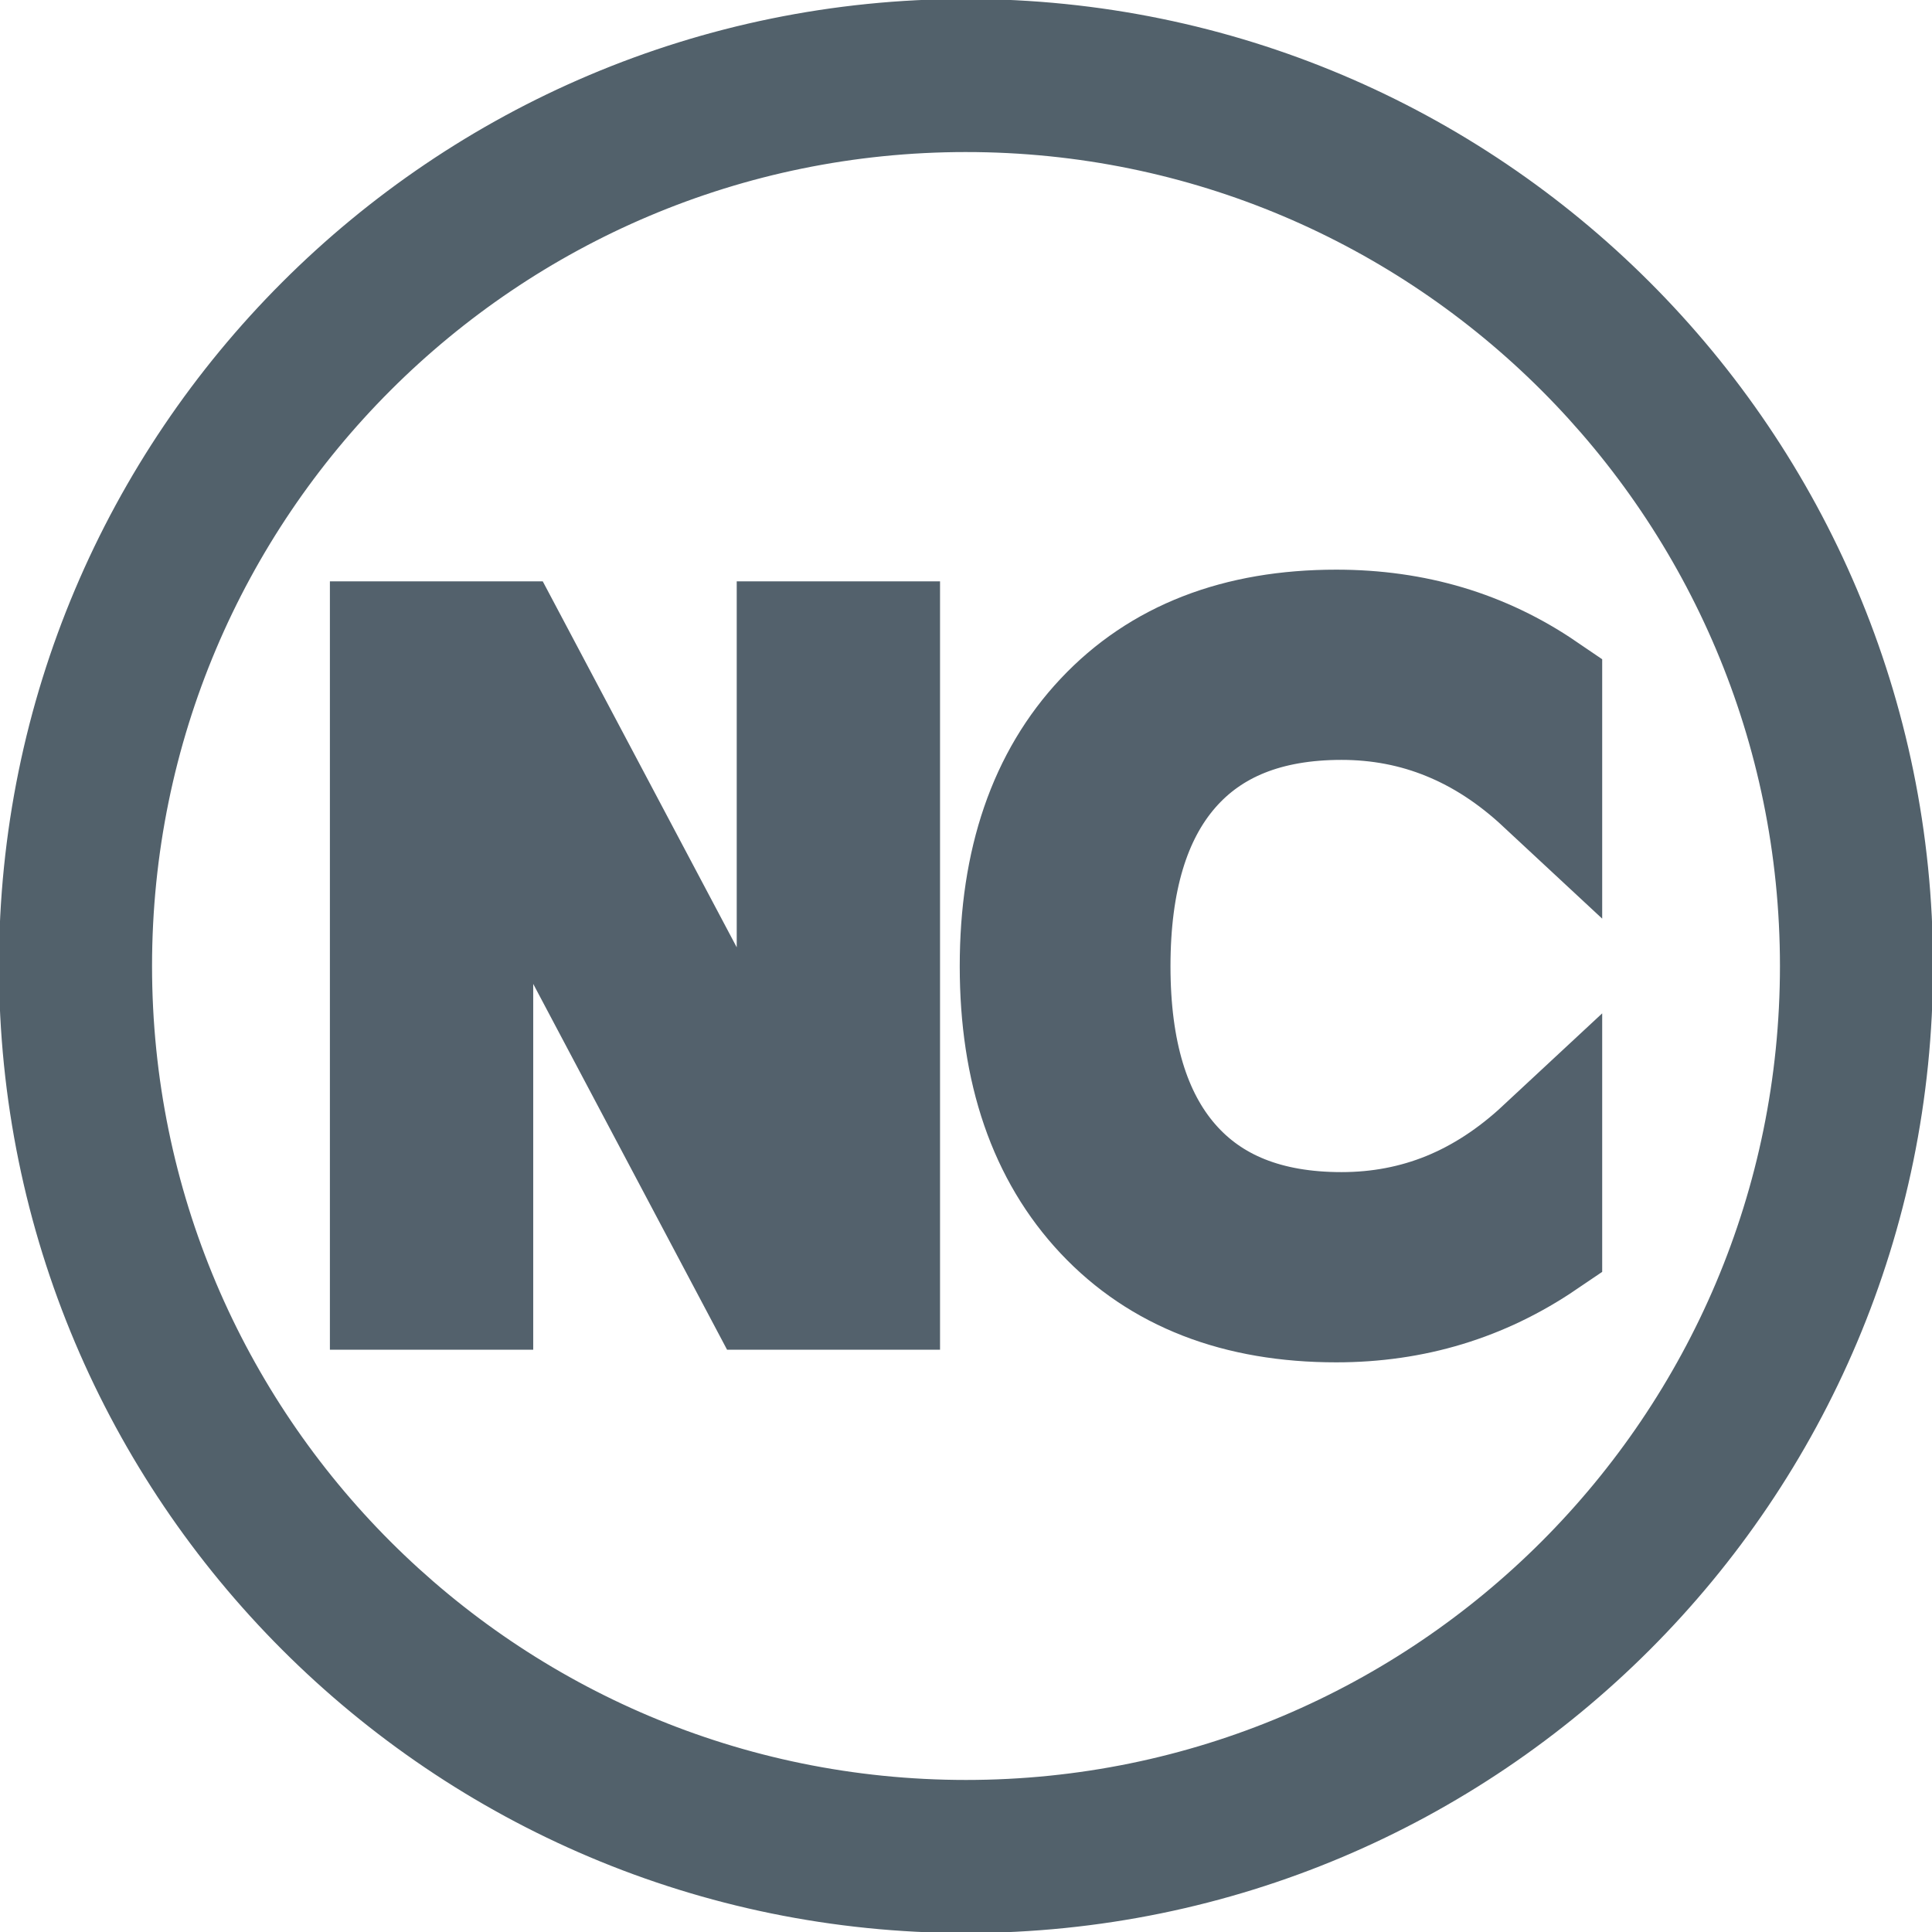
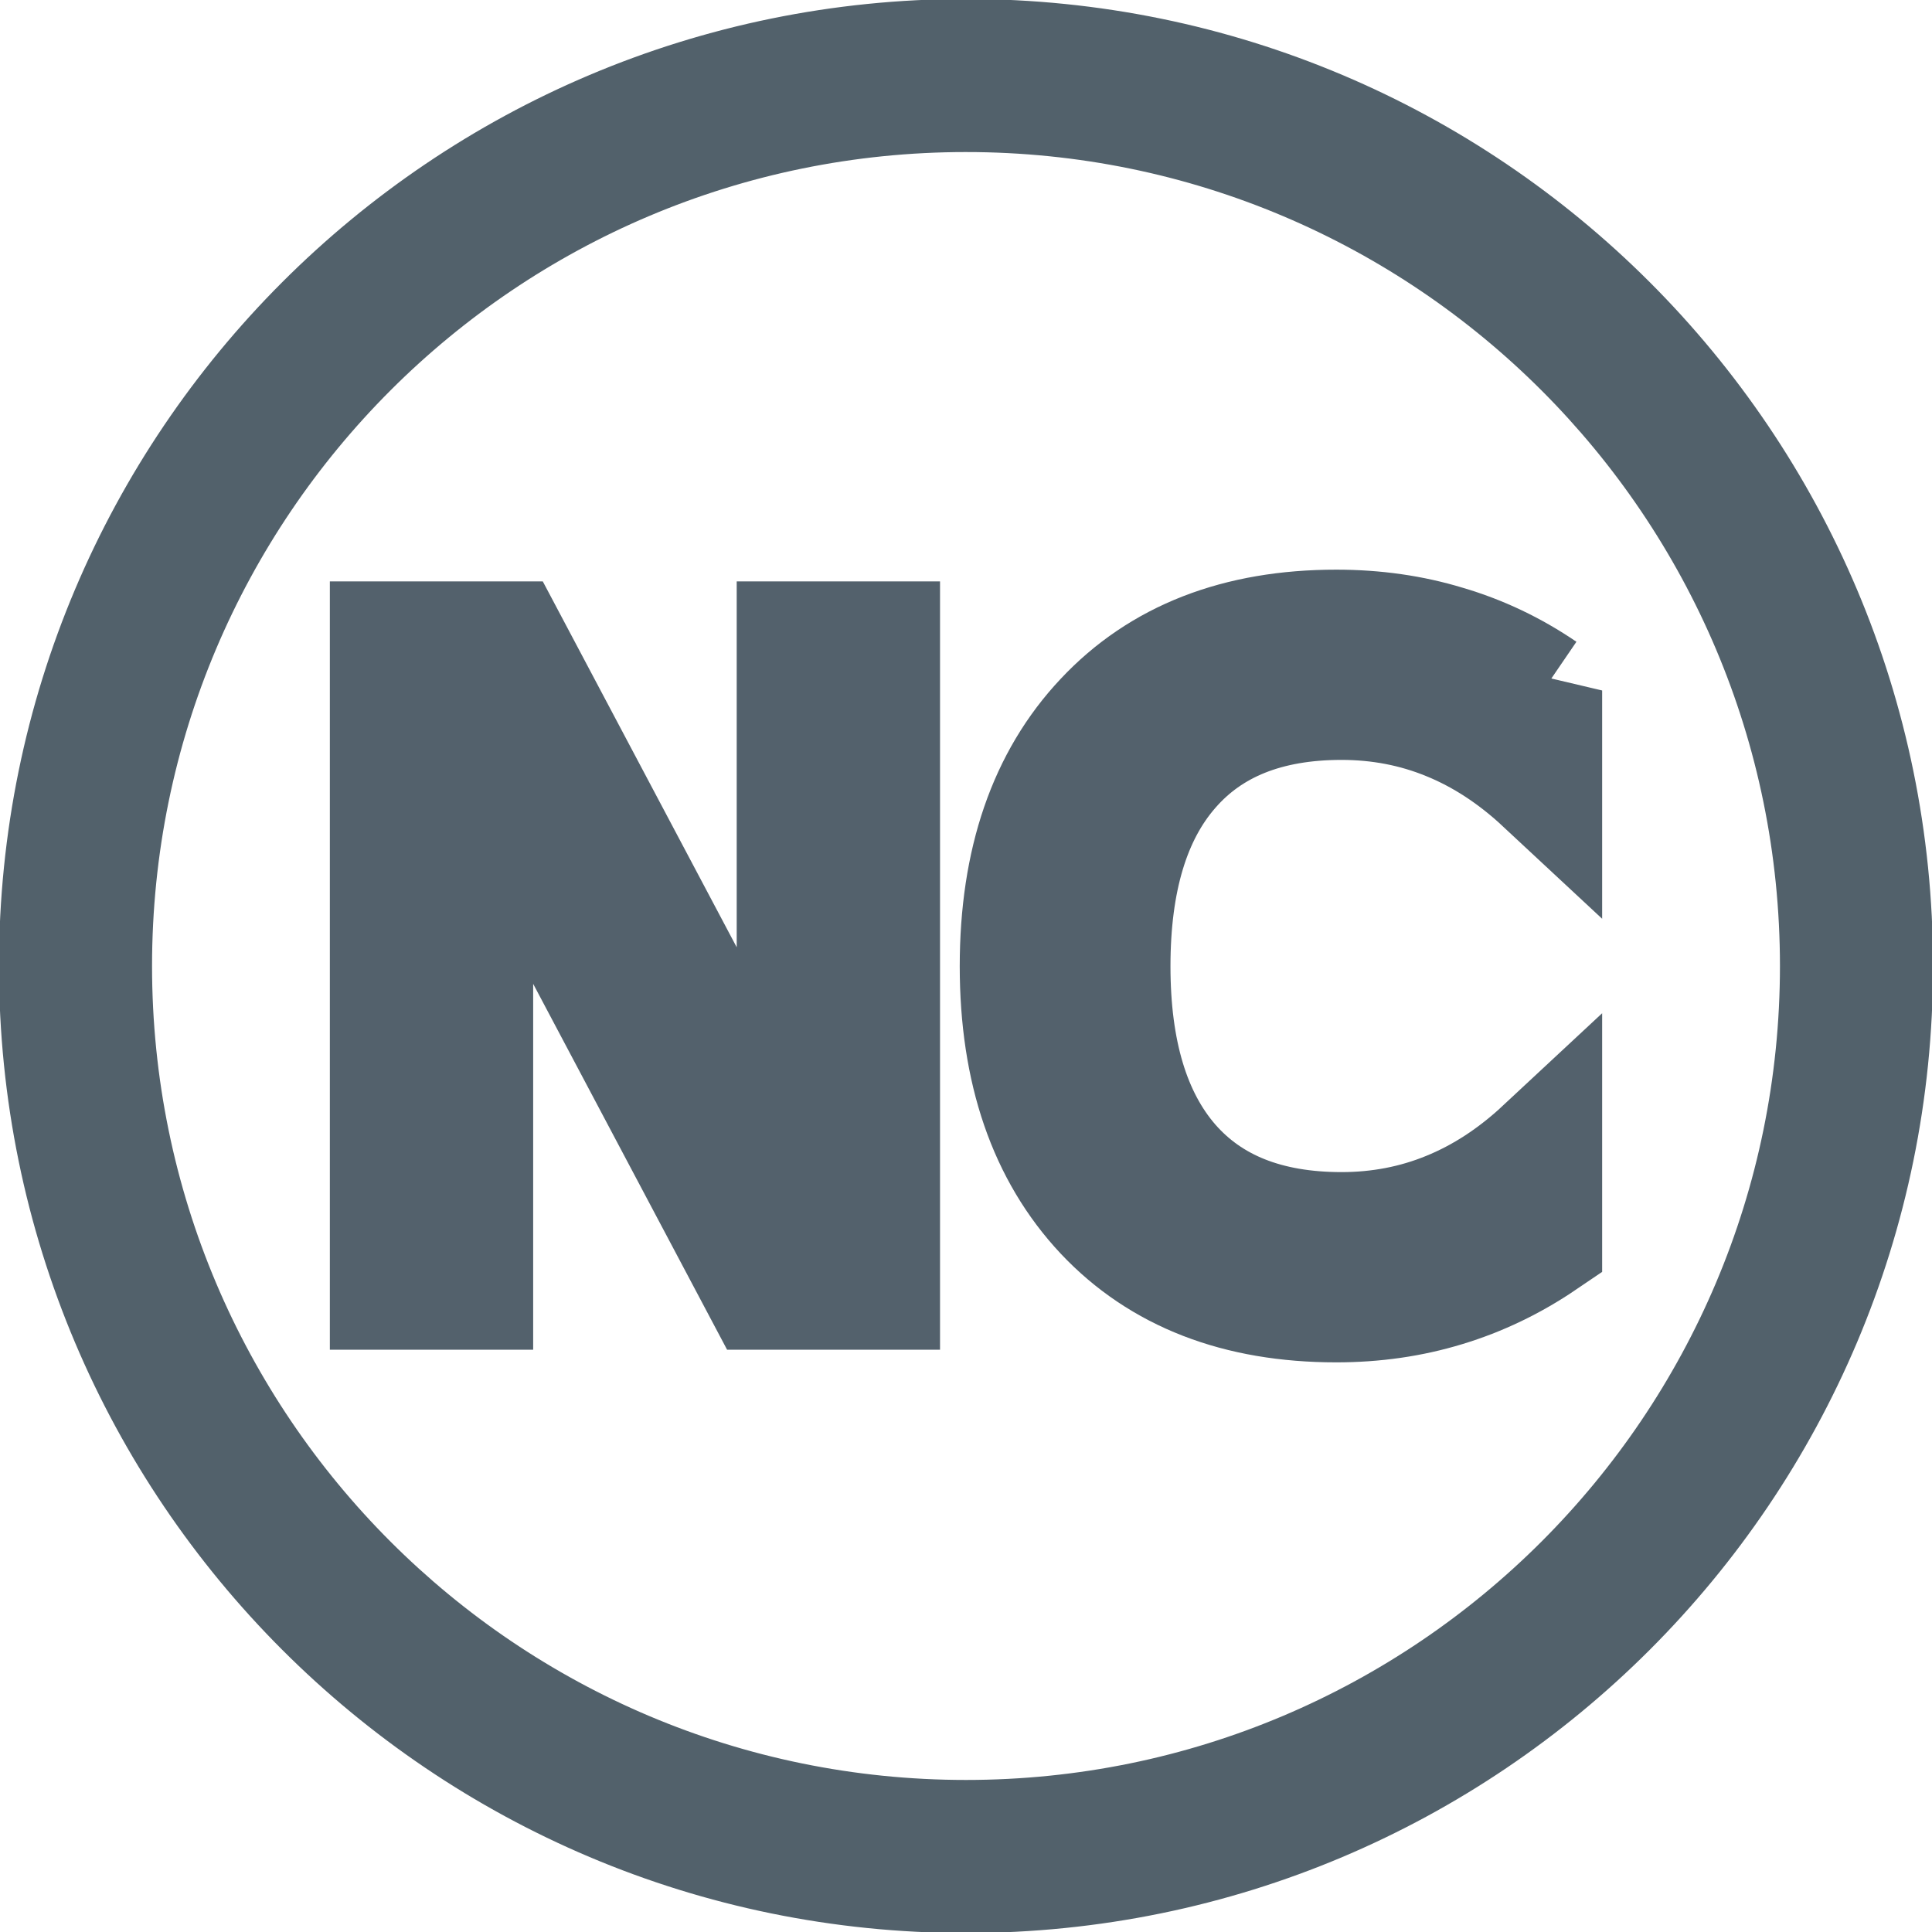
<svg xmlns="http://www.w3.org/2000/svg" width="256mm" height="256mm" viewBox="0 0 256 256" version="1.1" id="svg1" xml:space="preserve">
  <defs id="defs1" />
  <g id="layer1">
-     <text xml:space="preserve" style="font-style:normal;font-variant:normal;font-weight:normal;font-stretch:normal;font-size:118.211px;font-family:Quicksand;-inkscape-font-specification:Quicksand;display:inline;fill:#53616c;fill-opacity:1;stroke:#53616c;stroke-width:15.628;stroke-linecap:square;stroke-linejoin:bevel;stroke-dasharray:none;stroke-opacity:1" x="39.919" y="171.03" id="text2">
-       <tspan id="tspan2" style="font-style:normal;font-variant:normal;font-weight:normal;font-stretch:normal;font-family:'DejaVu Sans';-inkscape-font-specification:'DejaVu Sans';fill:#53616c;fill-opacity:1;stroke:#53616c;stroke-width:15.628;stroke-linecap:butt;stroke-linejoin:miter;stroke-dasharray:none;stroke-opacity:1" x="39.919" y="171.03">NC</tspan>
-     </text>
+     <path style="font-size:118.211px;font-family:'DejaVu Sans';-inkscape-font-specification:'DejaVu Sans';fill:#53616c;stroke:#53616c;stroke-width:15.628" d="M 51.521,84.854 H 67.221 L 105.431,156.947 V 84.854 H 116.745 V 171.03 H 101.045 L 62.834,98.938 V 171.03 H 51.521 Z M 204.479,91.492 v 12.294 q -5.887,-5.483 -12.583,-8.196 -6.638,-2.713 -14.141,-2.713 -14.776,0 -22.626,9.062 -7.85,9.004 -7.85,26.09 0,17.027 7.85,26.09 7.85,9.004 22.626,9.004 7.504,0 14.141,-2.713 6.696,-2.713 12.583,-8.196 v 12.179 q -6.118,4.156 -12.987,6.234 -6.811,2.078 -14.43,2.078 -19.567,0 -30.823,-11.948 -11.255,-12.006 -11.255,-32.727 0,-20.779 11.255,-32.727 11.255,-12.006 30.823,-12.006 7.735,0 14.545,2.078 6.869,2.02 12.872,6.118 z" id="text2" aria-label="NC" />
    <path id="path2" style="display:inline;fill:#52616b;fill-opacity:1;stroke:#52616b;stroke-width:0.272;stroke-dasharray:none;stroke-opacity:1" d="M 128,-1.5527344e-6 A 128,128 0 0 0 -1.5527344e-6,128 128,128 0 0 0 128,256 128,128 0 0 0 256,128 128,128 0 0 0 128,-1.5527344e-6 Z M 128,20.011 A 107.989,107.989 0 0 1 235.989,128 107.989,107.989 0 0 1 128,235.989 107.989,107.989 0 0 1 20.011,128 107.989,107.989 0 0 1 128,20.011 Z" />
  </g>
</svg>
